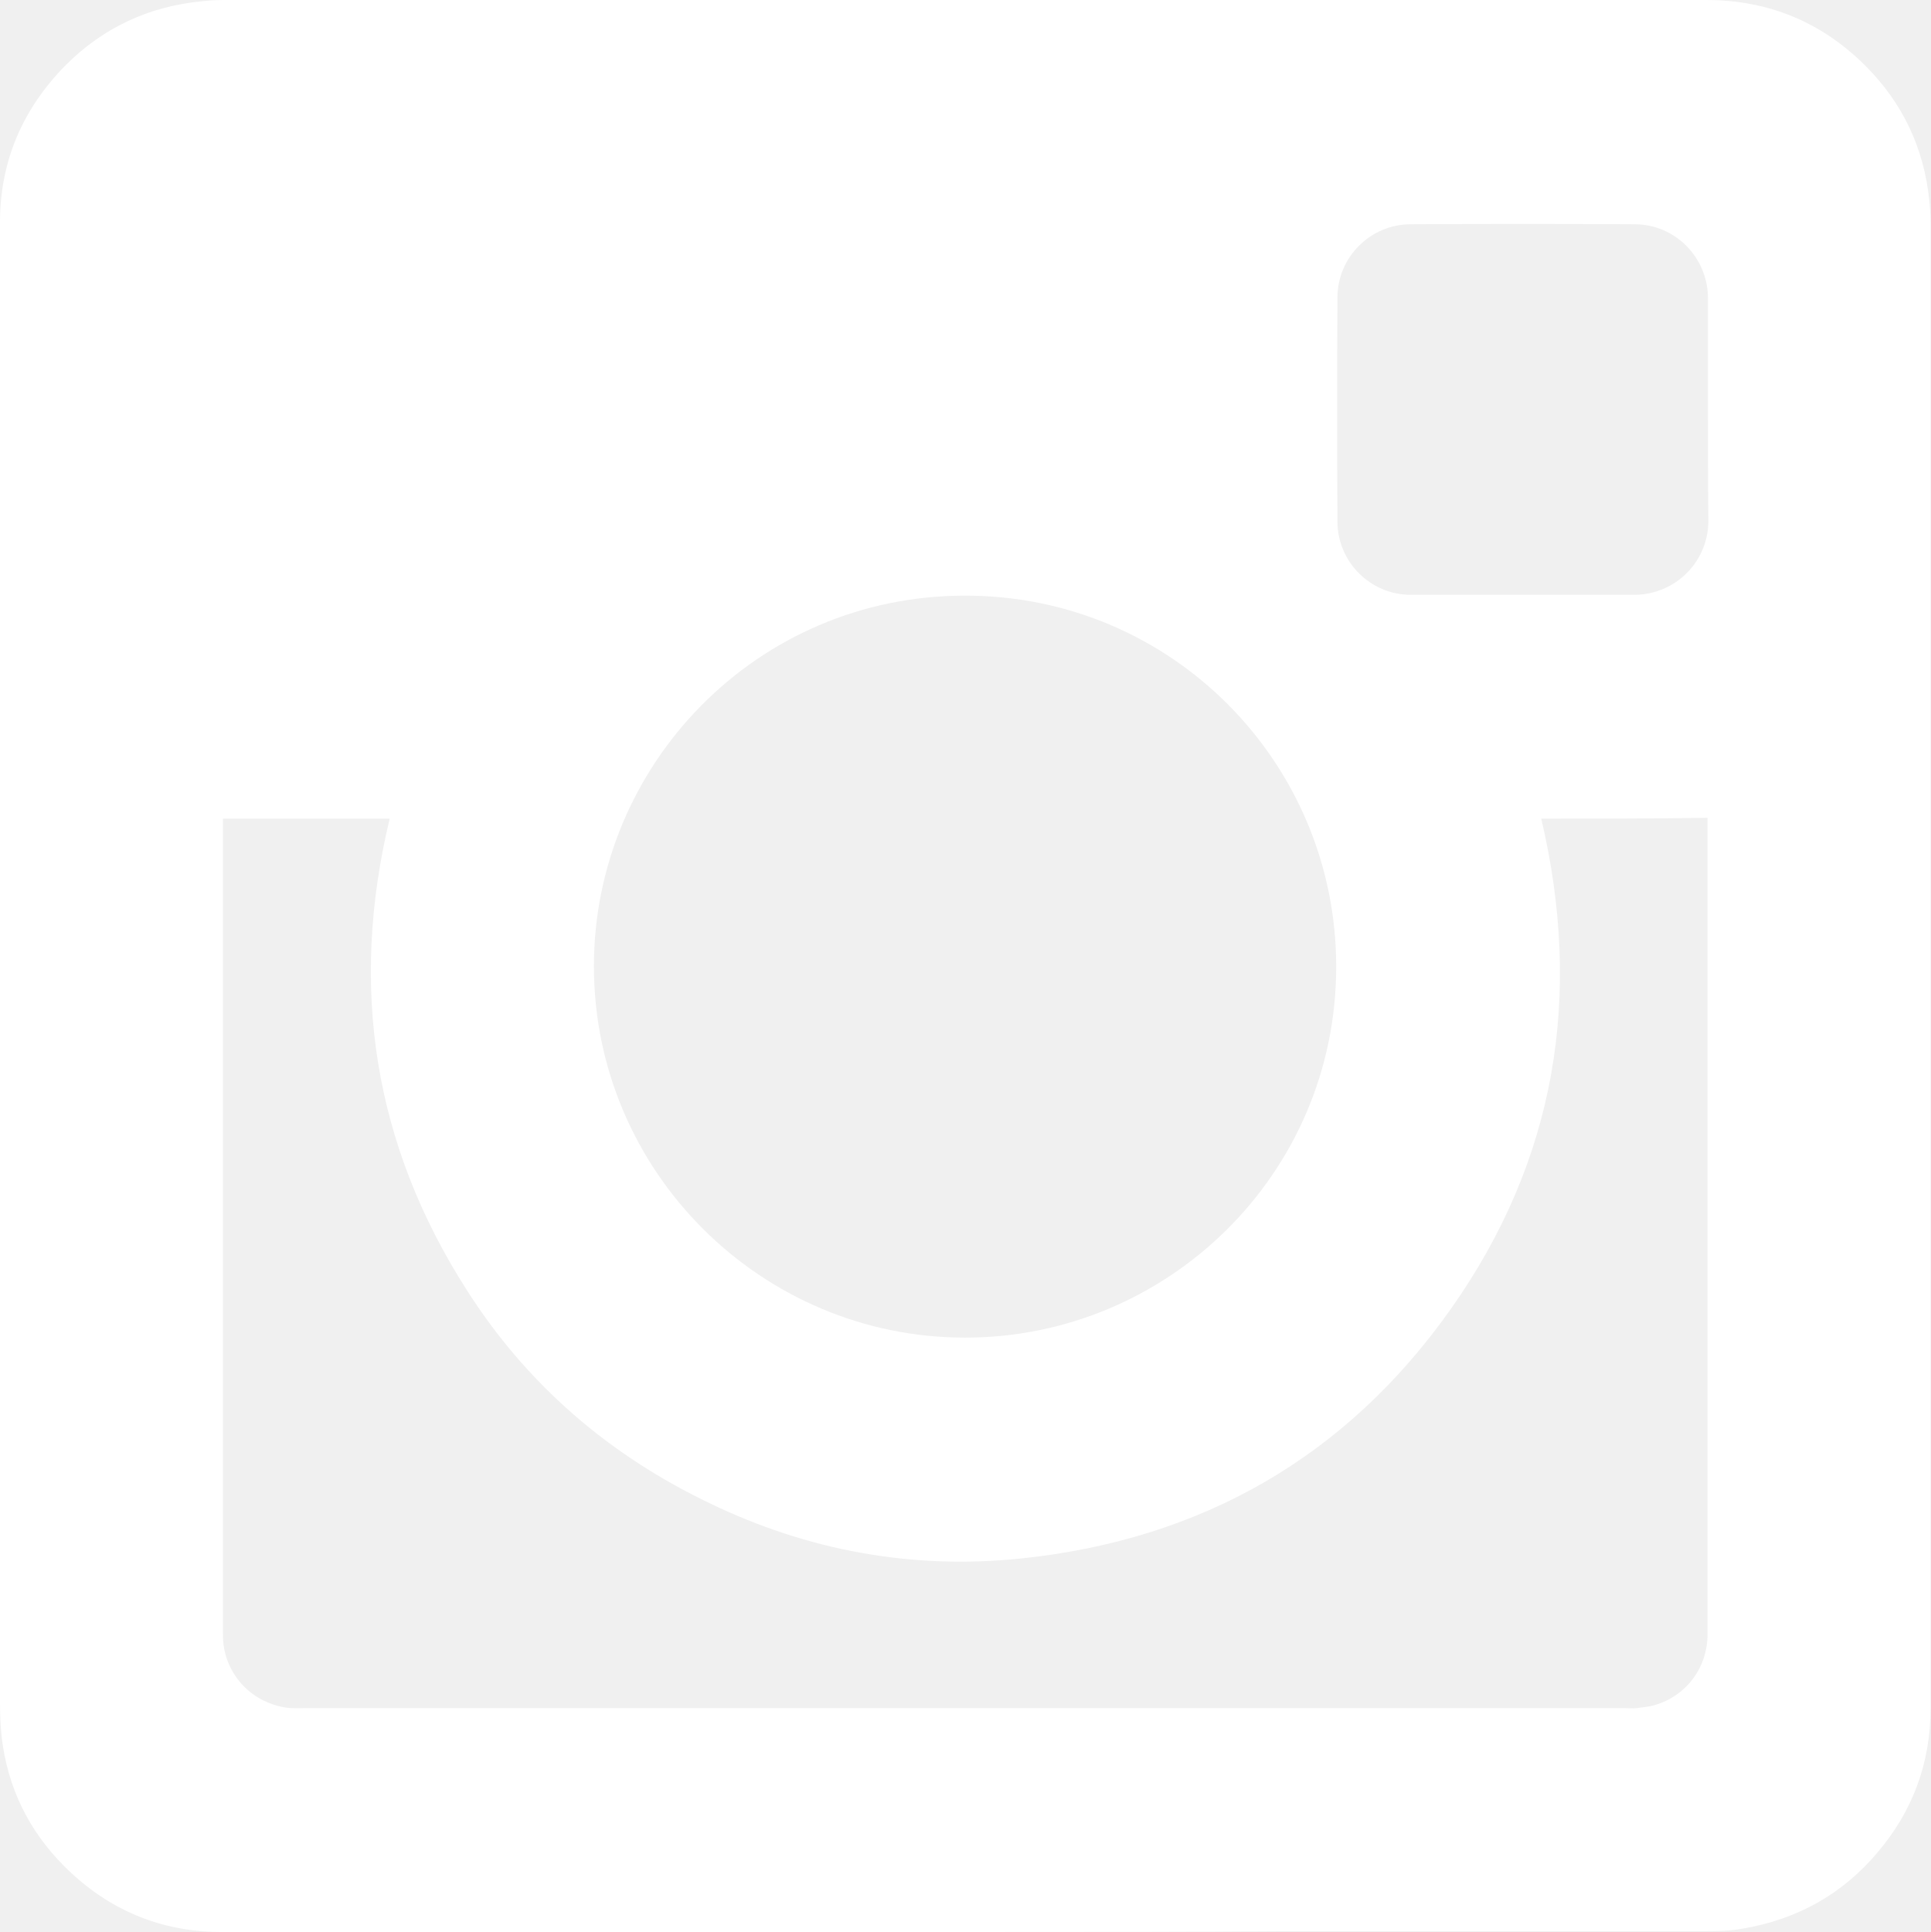
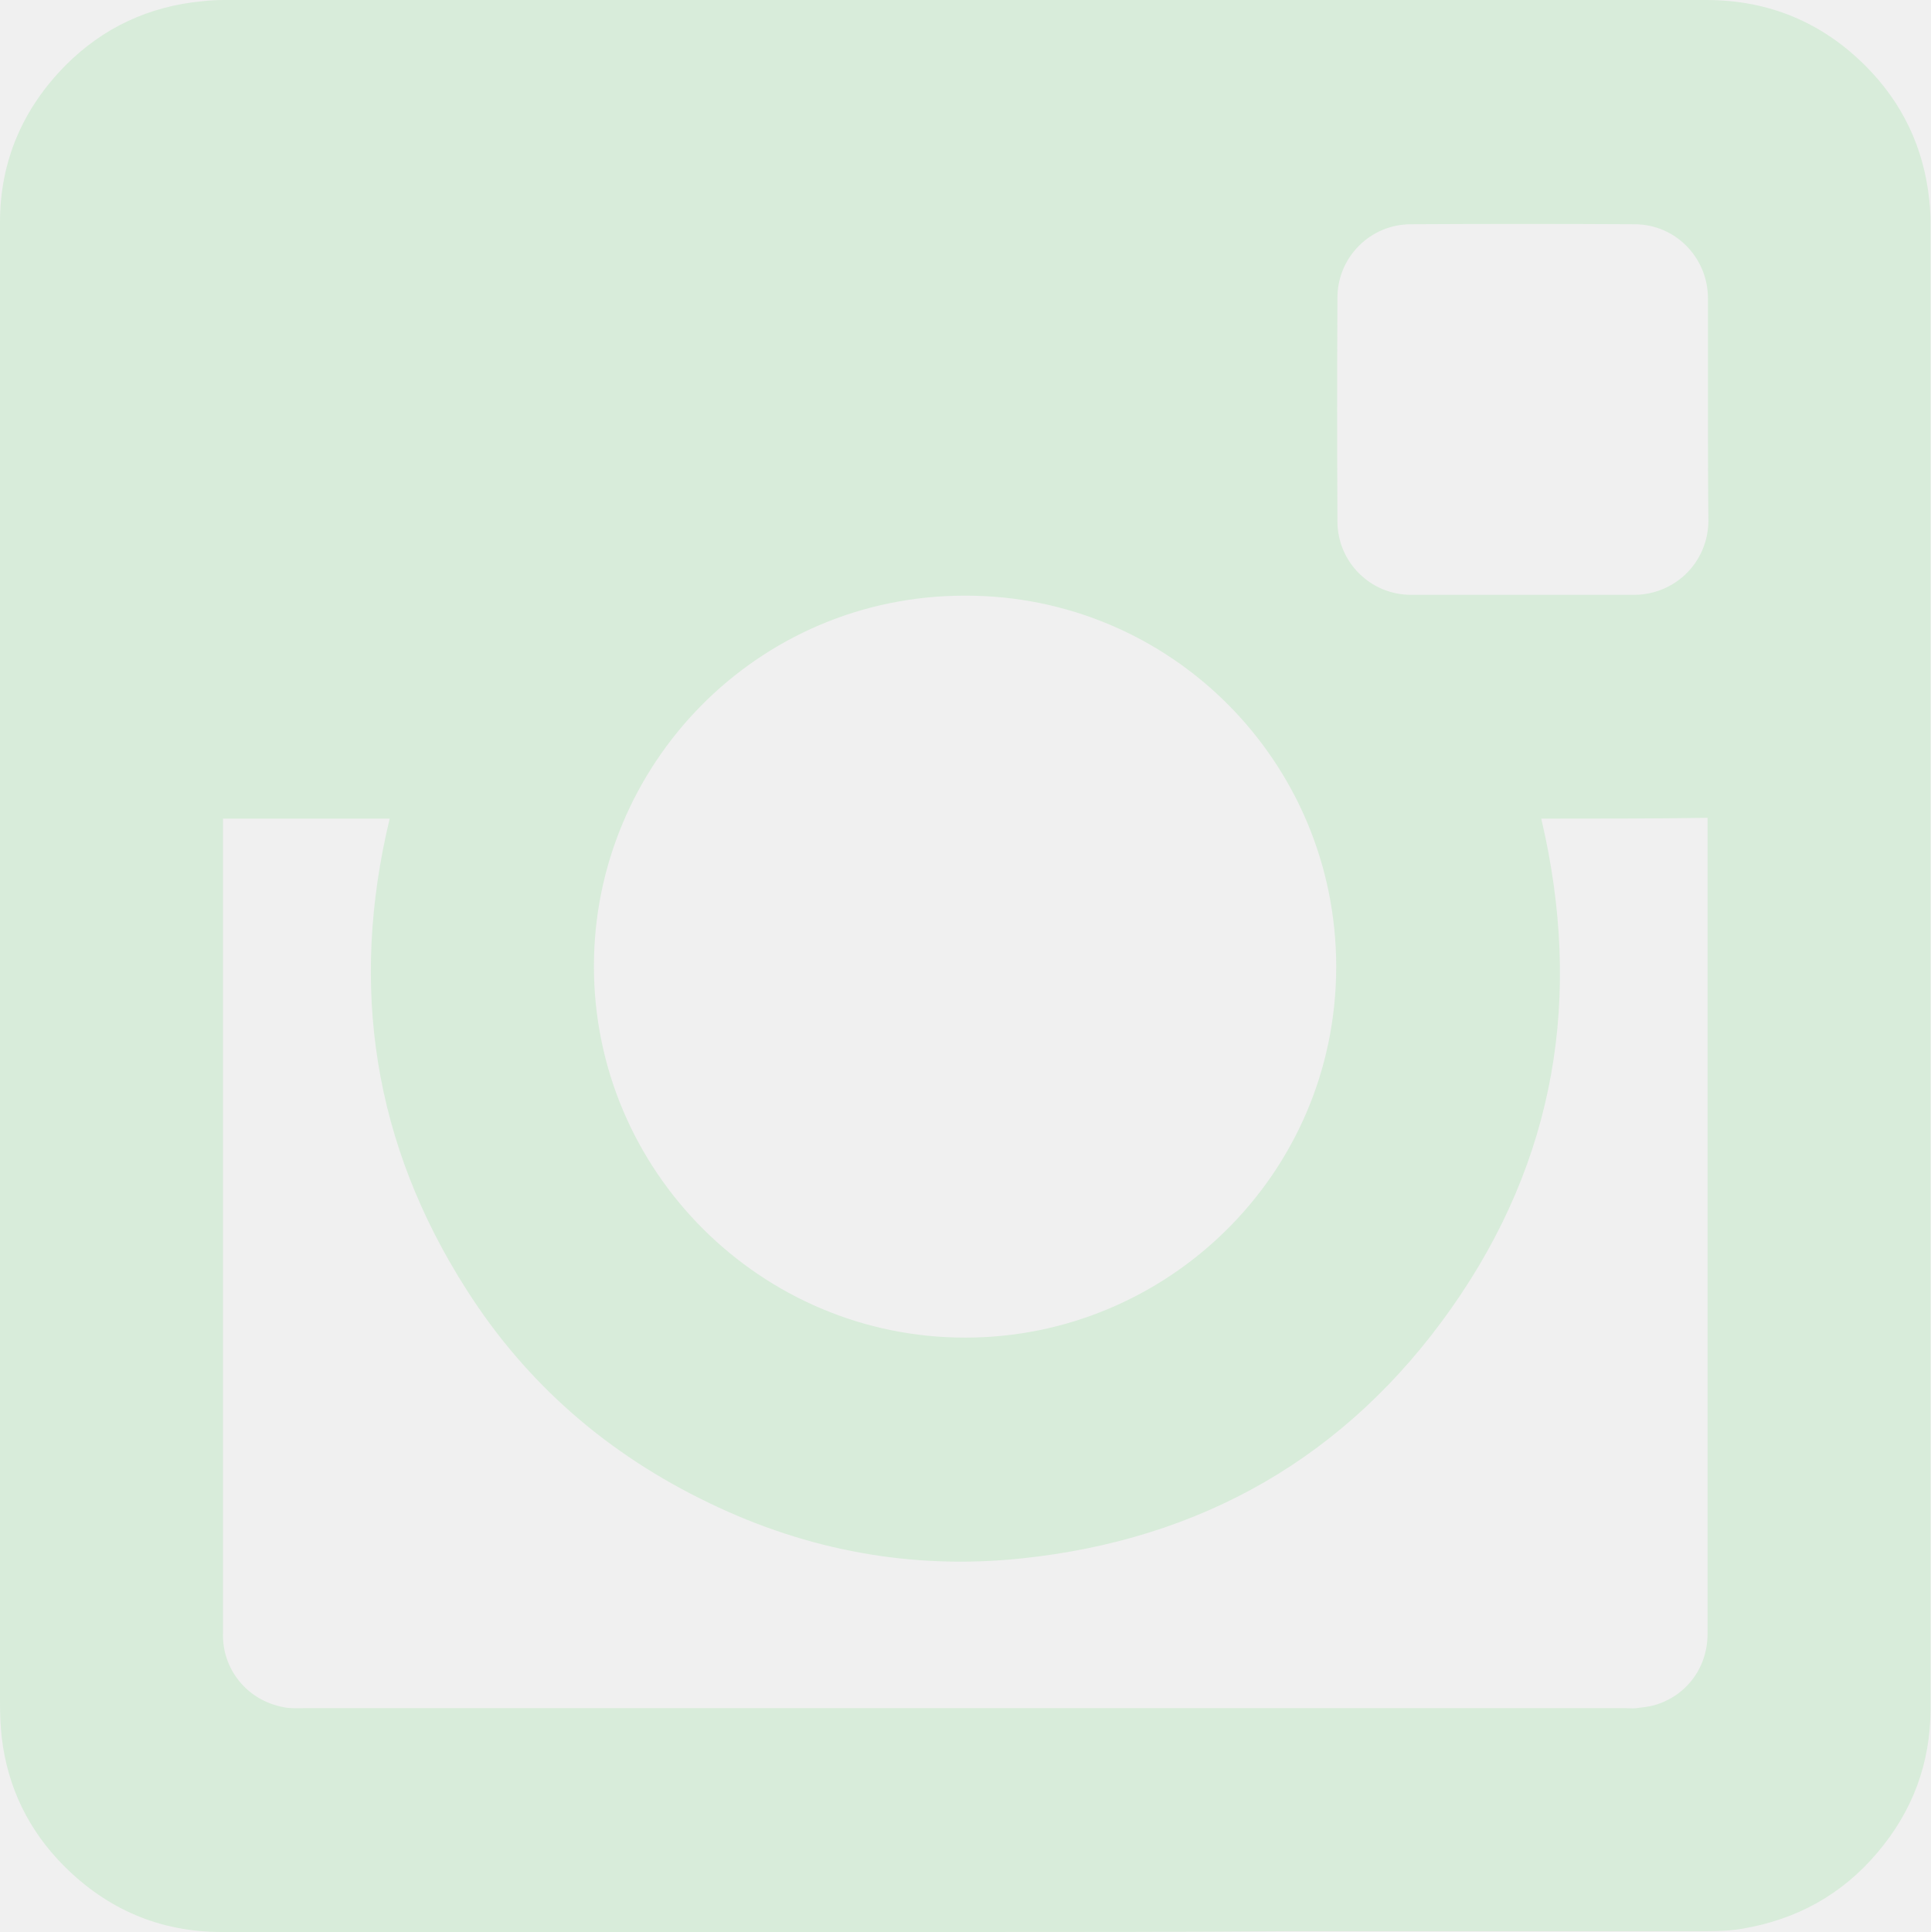
- <svg xmlns="http://www.w3.org/2000/svg" version="1.1" id="Layer_1" x="0px" y="0px" viewBox="-522 496.8 463.2 463.5" style="enable-background:new -522 496.8 463.2 463.5;" xml:space="preserve">
-   <style type="text/css">
- 	.st0{fill:#FFFFFF;}
- </style>
-   <path id="instagram" class="st0" d="M-290.4,960.3h-178.4c-14.8,0-27.4-5.4-37.8-15.8c-8.5-8.5-13.6-18.9-15-31  c-0.3-2.7-0.4-5.5-0.4-8.3V550.1c0-14.7,5.5-27.3,15.8-37.7c9-9,20-14.1,32.7-15.3c1.7-0.2,3.5-0.3,5.2-0.3h355.7  c14.9,0,27.7,5.3,38.2,15.8c8.9,8.9,14,19.7,15.3,32.2c0.2,1.8,0.3,3.6,0.3,5.4v356.5c0,13.1-4.3,24.6-12.7,34.5  c-8.5,10.1-19.4,16.1-32.4,18.3c-2.8,0.5-5.8,0.6-8.6,0.6h-99.9C-238.4,960.3-264.4,960.3-290.4,960.3z M-152.2,693.2  c10,42.5,3.5,81.9-21.6,117.5s-59.9,55.5-103.3,60c-26.1,2.7-51.1-1.9-74.7-13.3c-24.2-11.6-43.8-28.5-58.2-51.1  c-22.4-35-28.2-72.8-18.5-113.1h-40V889c-0.1,7.9,5.4,15.7,14.7,17.4c1.6,0.3,3.2,0.2,4.9,0.2h317c0.8,0,1.7,0.1,2.5,0  c1.4-0.2,2.9-0.3,4.3-0.7c7.7-2.2,12.8-9,12.8-17.1V693C-125.8,693.2-139,693.2-152.2,693.2L-152.2,693.2z M-201.4,728.7  c0-49-39.6-89.1-89.1-89c-50,0-89,40.7-89,88.9c0,49.3,40.2,89.1,89,89.1C-242.2,817.8-201.4,778.7-201.4,728.7z M-112.2,595.2v-27  c-0.1-9.7-7.9-17.6-17.6-17.6c-17.9-0.1-35.8-0.1-53.7,0c-9.7,0-17.6,7.9-17.6,17.6c-0.1,17.9-0.1,35.8,0,53.7  c0,9.7,7.9,17.6,17.6,17.6h53.7c1.5,0,3-0.2,4.5-0.6c7.8-2.1,13.1-9,13.2-17C-112.2,613-112.2,604.1-112.2,595.2z" />
+ <svg xmlns="http://www.w3.org/2000/svg" viewBox="-595 572.3 463.2 463.5" enable-background="new -595 572.3 463.2 463.5">
+   <style type="text/css">.st0{fill:#D8ECDA;}</style>
+   <path id="instagram" class="st0" d="M-363.4 1035.8h-178.4c-14.8 0-27.4-5.4-37.8-15.8-8.5-8.5-13.6-18.9-15-31-.3-2.7-.4-5.5-.4-8.3v-355.1c0-14.7 5.5-27.3 15.8-37.7 9-9 20-14.1 32.7-15.3 1.7-.2 3.5-.3 5.2-.3h355.7c14.9 0 27.7 5.3 38.2 15.8 8.9 8.9 14 19.7 15.3 32.2.2 1.8.3 3.6.3 5.4v356.5c0 13.1-4.3 24.6-12.7 34.5-8.5 10.1-19.4 16.1-32.4 18.3-2.8.5-5.8.6-8.6.6h-99.9c-26 .2-52 .2-78 .2zm138.2-267.1c10 42.5 3.5 81.9-21.6 117.5s-59.9 55.5-103.3 60c-26.1 2.7-51.1-1.9-74.7-13.3-24.2-11.6-43.8-28.5-58.2-51.1-22.4-35-28.2-72.8-18.5-113.1h-40v195.8c-.1 7.9 5.4 15.7 14.7 17.4 1.6.3 3.2.2 4.9.2h317c.8 0 1.7.1 2.5 0 1.4-.2 2.9-.3 4.3-.7 7.7-2.2 12.8-9 12.8-17.1v-195.8c-13.5.2-26.7.2-39.9.2zm-49.2 35.5c0-49-39.6-89.1-89.1-89-50 0-89 40.7-89 88.9 0 49.3 40.2 89.1 89 89.1 48.3.1 89.1-39 89.1-89zm89.2-133.5v-27c-.1-9.7-7.9-17.6-17.6-17.6-17.9-.1-35.8-.1-53.7 0-9.7 0-17.6 7.9-17.6 17.6-.1 17.9-.1 35.8 0 53.7 0 9.7 7.9 17.6 17.6 17.6h53.7c1.5 0 3-.2 4.5-.6 7.8-2.1 13.1-9 13.2-17-.1-8.9-.1-17.8-.1-26.7z" />
</svg>
